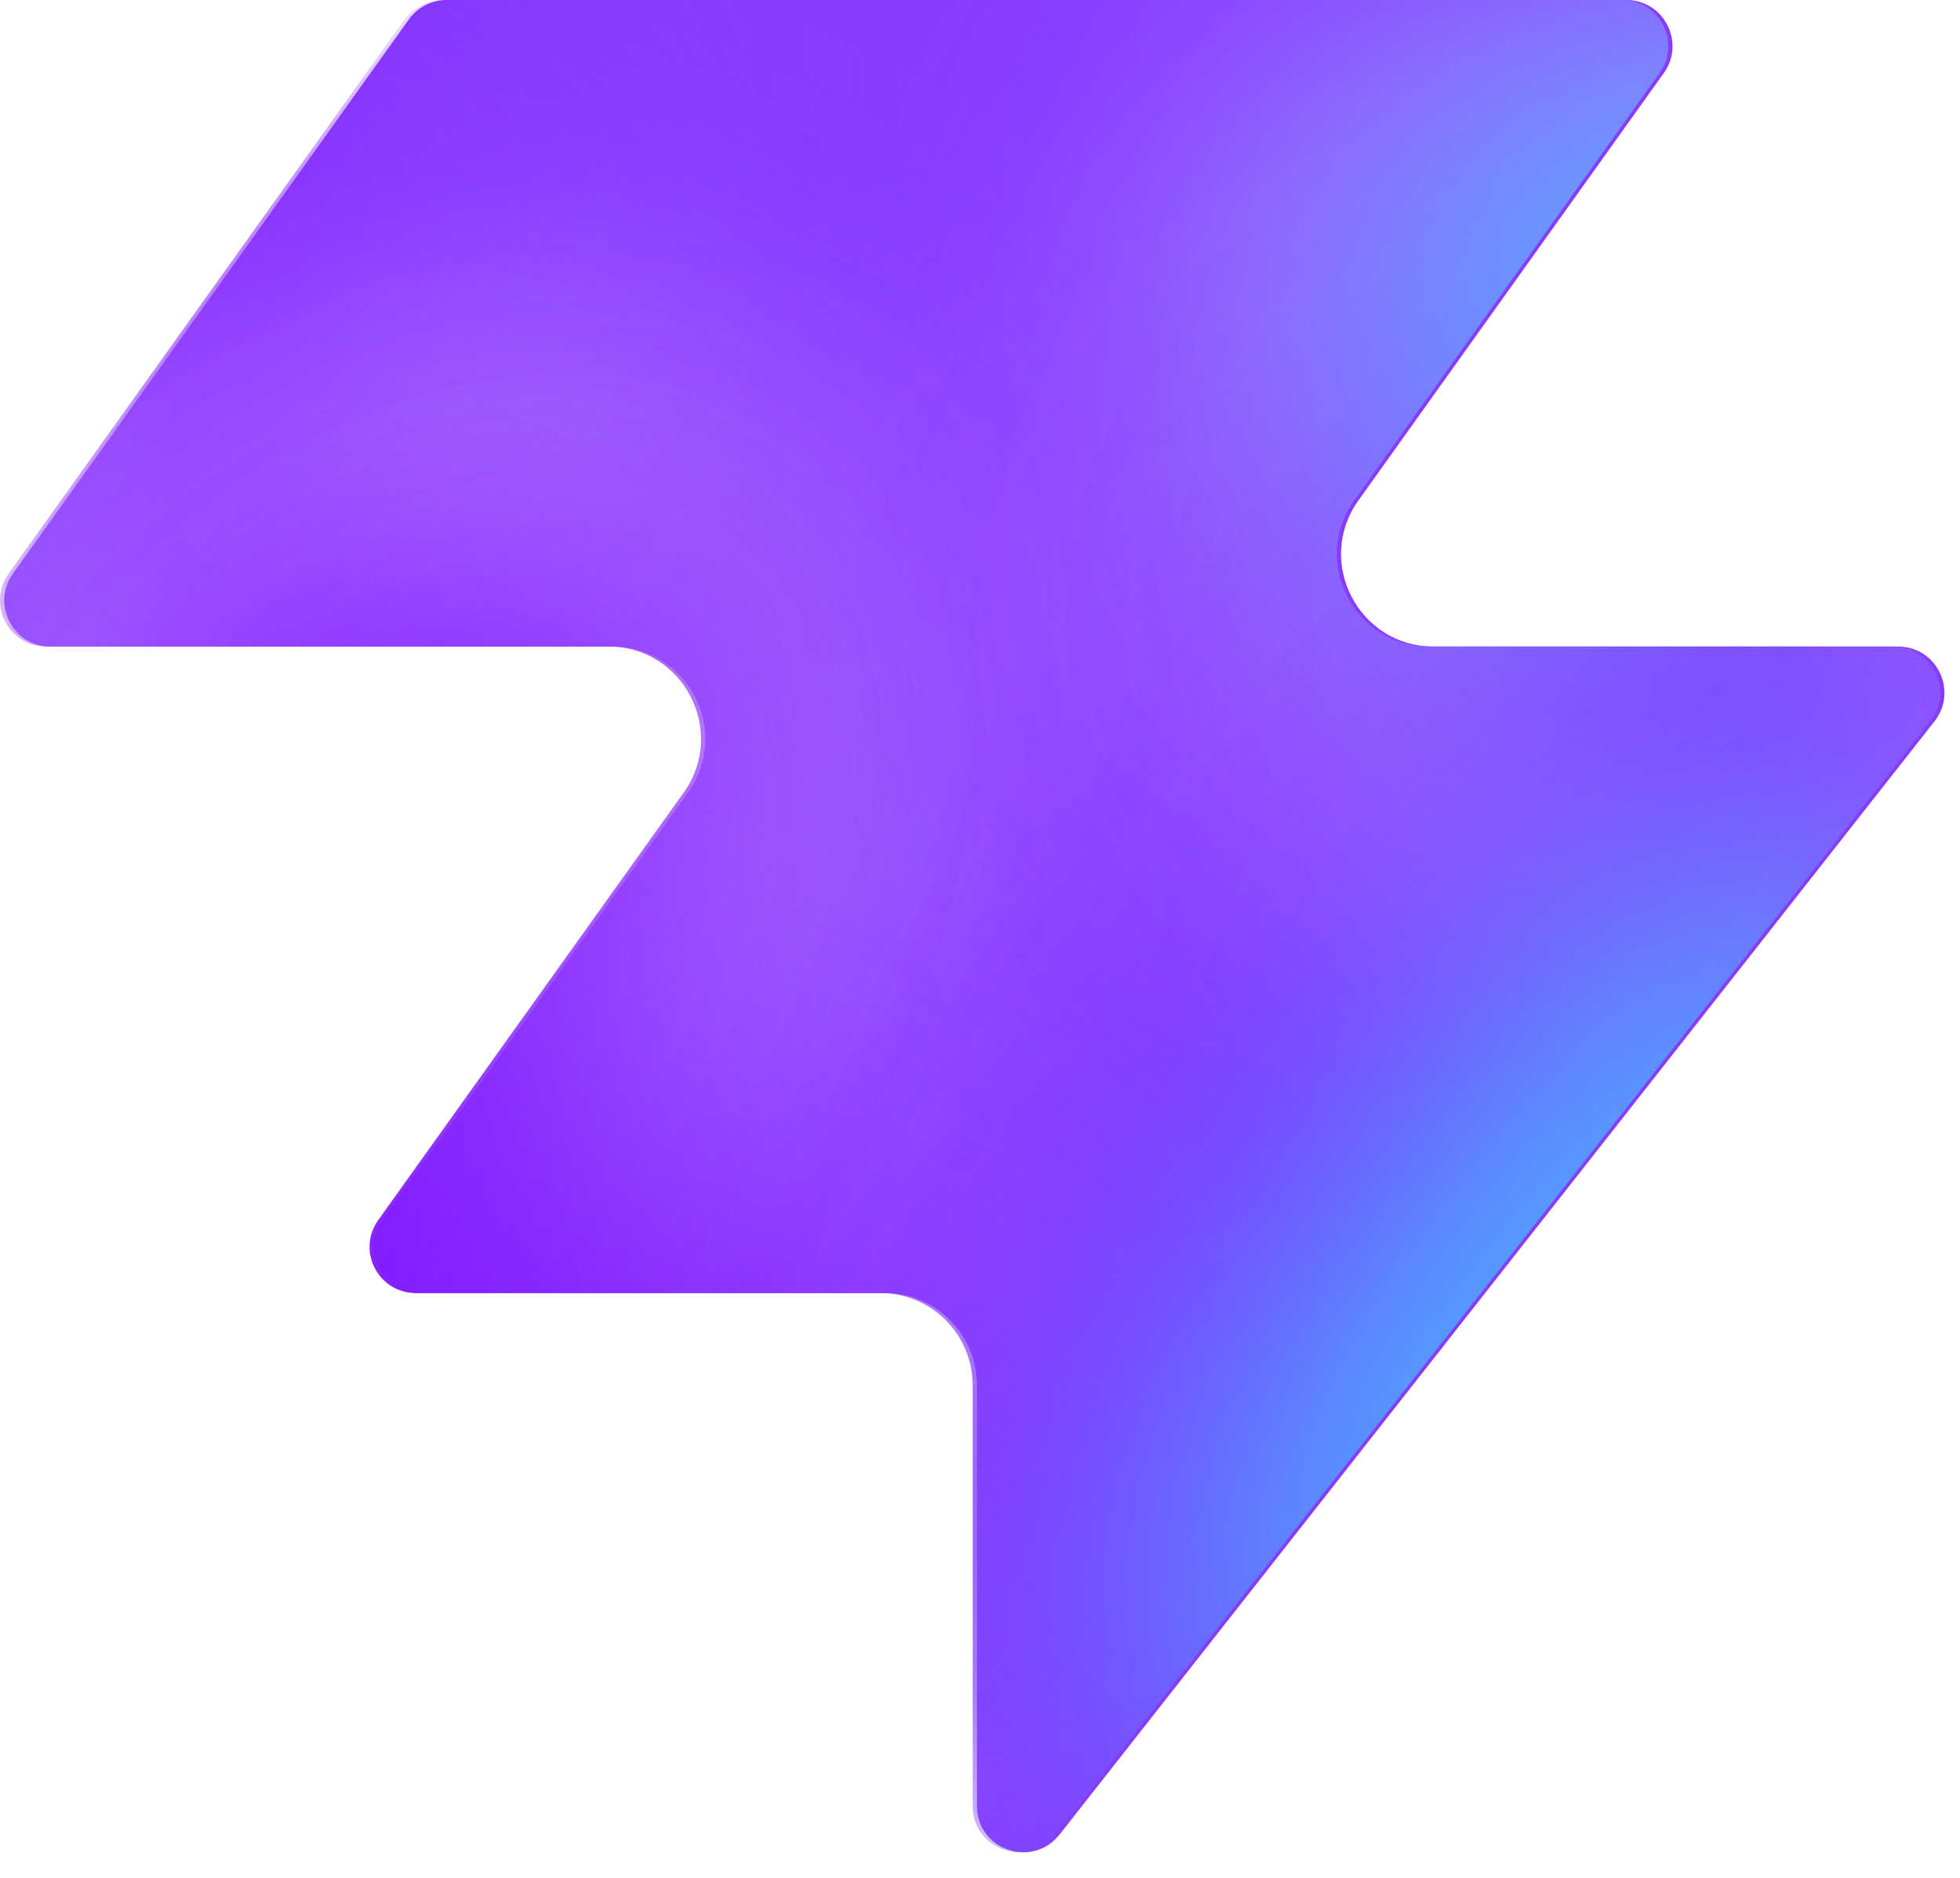
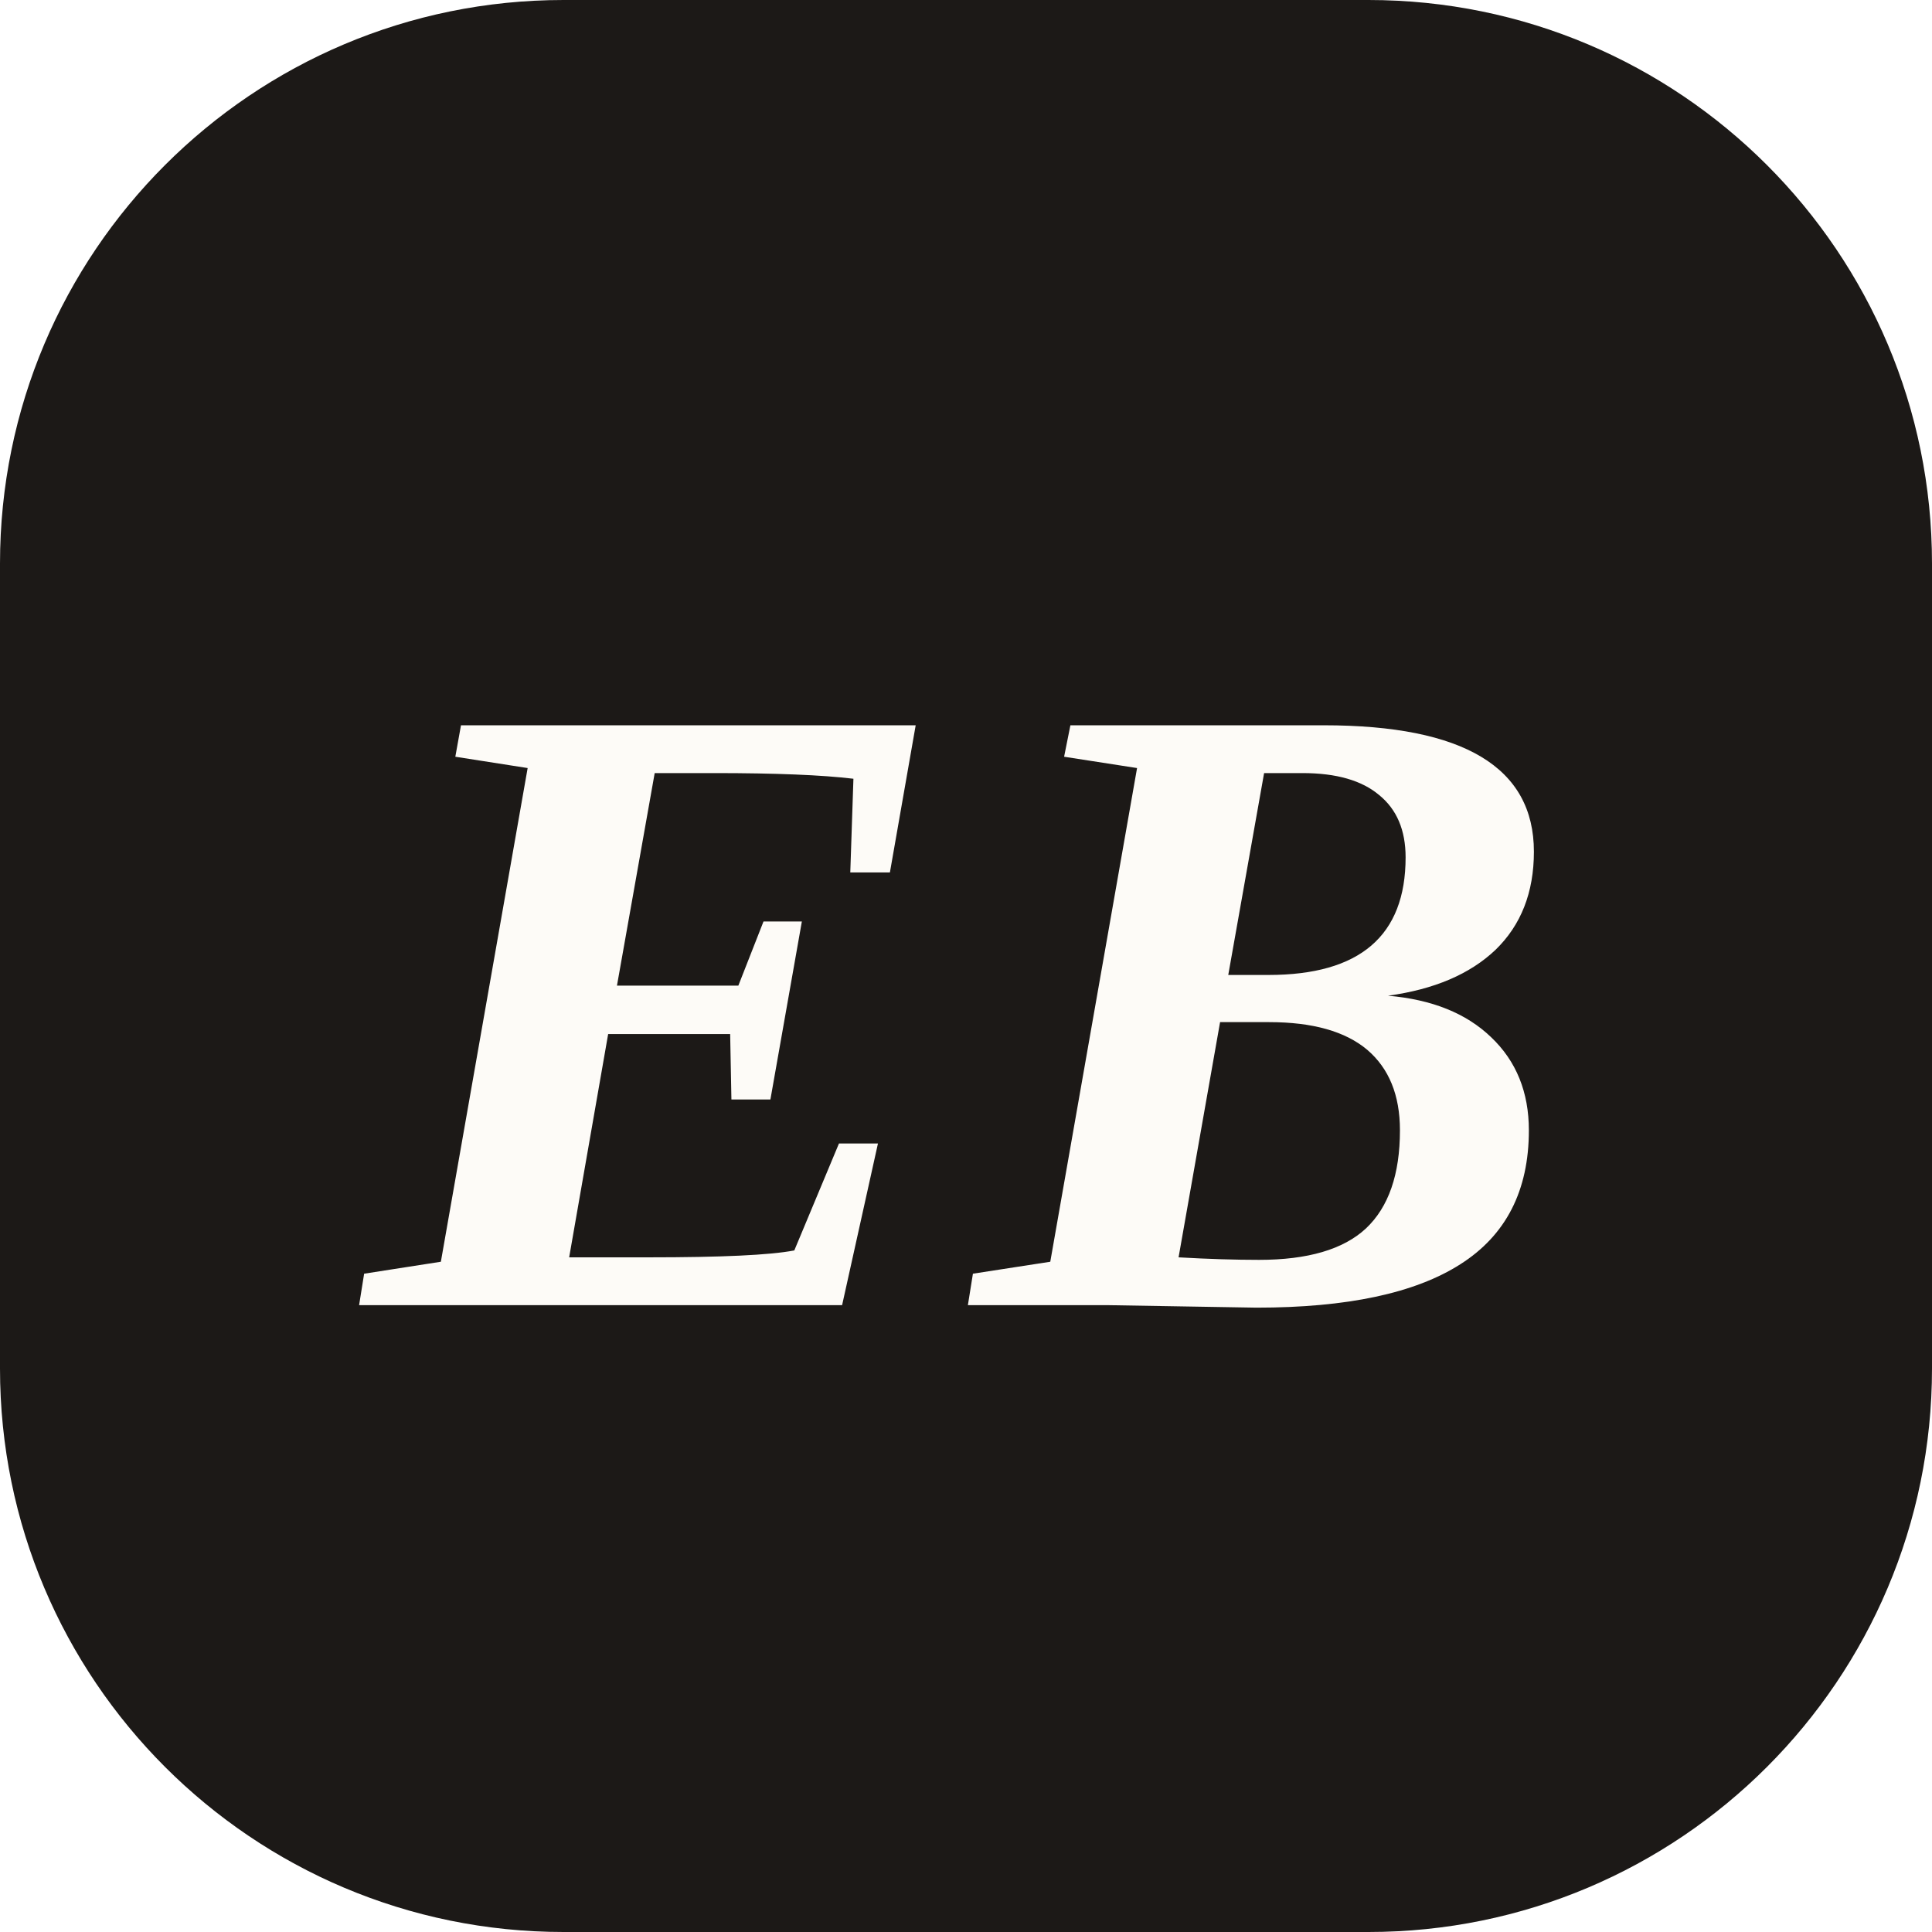
- <svg xmlns="http://www.w3.org/2000/svg" width="48" height="46" fill="none" viewBox="0 0 48 46">
-   <path fill="#863bff" d="M25.946 44.938c-.664.845-2.021.375-2.021-.698V33.937a2.26 2.26 0 0 0-2.262-2.262H10.287c-.92 0-1.456-1.04-.92-1.788l7.48-10.471c1.07-1.497 0-3.578-1.842-3.578H1.237c-.92 0-1.456-1.04-.92-1.788L10.013.474c.214-.297.556-.474.92-.474h28.894c.92 0 1.456 1.04.92 1.788l-7.48 10.471c-1.07 1.498 0 3.579 1.842 3.579h11.377c.943 0 1.473 1.088.89 1.83L25.947 44.94z" style="fill:#863bff;fill:color(display-p3 .525 .23 1);fill-opacity:1" />
-   <mask id="a" width="48" height="46" x="0" y="0" maskUnits="userSpaceOnUse" style="mask-type:alpha">
-     <path fill="#000" d="M25.842 44.938c-.664.844-2.021.375-2.021-.698V33.937a2.26 2.26 0 0 0-2.262-2.262H10.183c-.92 0-1.456-1.04-.92-1.788l7.48-10.471c1.07-1.498 0-3.579-1.842-3.579H1.133c-.92 0-1.456-1.04-.92-1.787L9.91.473c.214-.297.556-.474.92-.474h28.894c.92 0 1.456 1.04.92 1.788l-7.48 10.471c-1.07 1.498 0 3.578 1.842 3.578h11.377c.943 0 1.473 1.088.89 1.832L25.843 44.94z" style="fill:#000;fill-opacity:1" />
-   </mask>
-   <g mask="url(#a)">
-     <g filter="url(#b)">
-       <ellipse cx="5.508" cy="14.704" fill="#ede6ff" rx="5.508" ry="14.704" style="fill:#ede6ff;fill:color(display-p3 .927 .903 1);fill-opacity:1" transform="matrix(.00324 1 1 -.00324 -4.47 31.516)" />
-     </g>
-     <g filter="url(#c)">
-       <ellipse cx="10.399" cy="29.851" fill="#ede6ff" rx="10.399" ry="29.851" style="fill:#ede6ff;fill:color(display-p3 .927 .903 1);fill-opacity:1" transform="matrix(.00324 1 1 -.00324 -39.328 7.883)" />
-     </g>
-     <g filter="url(#d)">
-       <ellipse cx="5.508" cy="30.487" fill="#7e14ff" rx="5.508" ry="30.487" style="fill:#7e14ff;fill:color(display-p3 .492 .077 1);fill-opacity:1" transform="rotate(89.814 -25.913 -14.639)scale(1 -1)" />
-     </g>
-     <g filter="url(#e)">
-       <ellipse cx="5.508" cy="30.599" fill="#7e14ff" rx="5.508" ry="30.599" style="fill:#7e14ff;fill:color(display-p3 .492 .077 1);fill-opacity:1" transform="rotate(89.814 -32.644 -3.334)scale(1 -1)" />
-     </g>
-     <g filter="url(#f)">
-       <ellipse cx="5.508" cy="30.599" fill="#7e14ff" rx="5.508" ry="30.599" style="fill:#7e14ff;fill:color(display-p3 .492 .077 1);fill-opacity:1" transform="matrix(.00324 1 1 -.00324 -34.34 30.47)" />
-     </g>
-     <g filter="url(#g)">
-       <ellipse cx="14.072" cy="22.078" fill="#ede6ff" rx="14.072" ry="22.078" style="fill:#ede6ff;fill:color(display-p3 .927 .903 1);fill-opacity:1" transform="rotate(93.35 24.506 48.493)scale(-1 1)" />
-     </g>
-     <g filter="url(#h)">
-       <ellipse cx="3.47" cy="21.501" fill="#7e14ff" rx="3.47" ry="21.501" style="fill:#7e14ff;fill:color(display-p3 .492 .077 1);fill-opacity:1" transform="rotate(89.009 28.708 47.59)scale(-1 1)" />
-     </g>
-     <g filter="url(#i)">
-       <ellipse cx="3.47" cy="21.501" fill="#7e14ff" rx="3.47" ry="21.501" style="fill:#7e14ff;fill:color(display-p3 .492 .077 1);fill-opacity:1" transform="rotate(89.009 28.708 47.59)scale(-1 1)" />
-     </g>
-     <g filter="url(#j)">
-       <ellipse cx=".387" cy="8.972" fill="#7e14ff" rx="4.407" ry="29.108" style="fill:#7e14ff;fill:color(display-p3 .492 .077 1);fill-opacity:1" transform="rotate(39.51 .387 8.972)" />
-     </g>
-     <g filter="url(#k)">
-       <ellipse cx="47.523" cy="-6.092" fill="#7e14ff" rx="4.407" ry="29.108" style="fill:#7e14ff;fill:color(display-p3 .492 .077 1);fill-opacity:1" transform="rotate(37.892 47.523 -6.092)" />
-     </g>
-     <g filter="url(#l)">
-       <ellipse cx="41.412" cy="6.333" fill="#47bfff" rx="5.971" ry="9.665" style="fill:#47bfff;fill:color(display-p3 .28 .748 1);fill-opacity:1" transform="rotate(37.892 41.412 6.333)" />
-     </g>
-     <g filter="url(#m)">
-       <ellipse cx="-1.879" cy="38.332" fill="#7e14ff" rx="4.407" ry="29.108" style="fill:#7e14ff;fill:color(display-p3 .492 .077 1);fill-opacity:1" transform="rotate(37.892 -1.88 38.332)" />
-     </g>
-     <g filter="url(#n)">
-       <ellipse cx="-1.879" cy="38.332" fill="#7e14ff" rx="4.407" ry="29.108" style="fill:#7e14ff;fill:color(display-p3 .492 .077 1);fill-opacity:1" transform="rotate(37.892 -1.88 38.332)" />
-     </g>
-     <g filter="url(#o)">
-       <ellipse cx="35.651" cy="29.907" fill="#7e14ff" rx="4.407" ry="29.108" style="fill:#7e14ff;fill:color(display-p3 .492 .077 1);fill-opacity:1" transform="rotate(37.892 35.651 29.907)" />
-     </g>
-     <g filter="url(#p)">
-       <ellipse cx="38.418" cy="32.4" fill="#47bfff" rx="5.971" ry="15.297" style="fill:#47bfff;fill:color(display-p3 .28 .748 1);fill-opacity:1" transform="rotate(37.892 38.418 32.4)" />
-     </g>
-   </g>
-   <defs>
-     <filter id="b" width="60.045" height="41.654" x="-19.77" y="16.149" color-interpolation-filters="sRGB" filterUnits="userSpaceOnUse">
-       <feFlood flood-opacity="0" result="BackgroundImageFix" />
-       <feBlend in="SourceGraphic" in2="BackgroundImageFix" result="shape" />
-       <feGaussianBlur result="effect1_foregroundBlur_2002_17158" stdDeviation="7.659" />
-     </filter>
-     <filter id="c" width="90.34" height="51.437" x="-54.613" y="-7.533" color-interpolation-filters="sRGB" filterUnits="userSpaceOnUse">
-       <feFlood flood-opacity="0" result="BackgroundImageFix" />
-       <feBlend in="SourceGraphic" in2="BackgroundImageFix" result="shape" />
-       <feGaussianBlur result="effect1_foregroundBlur_2002_17158" stdDeviation="7.659" />
-     </filter>
-     <filter id="d" width="79.355" height="29.4" x="-49.64" y="2.03" color-interpolation-filters="sRGB" filterUnits="userSpaceOnUse">
-       <feFlood flood-opacity="0" result="BackgroundImageFix" />
-       <feBlend in="SourceGraphic" in2="BackgroundImageFix" result="shape" />
-       <feGaussianBlur result="effect1_foregroundBlur_2002_17158" stdDeviation="4.596" />
-     </filter>
-     <filter id="e" width="79.579" height="29.4" x="-45.045" y="20.029" color-interpolation-filters="sRGB" filterUnits="userSpaceOnUse">
-       <feFlood flood-opacity="0" result="BackgroundImageFix" />
-       <feBlend in="SourceGraphic" in2="BackgroundImageFix" result="shape" />
-       <feGaussianBlur result="effect1_foregroundBlur_2002_17158" stdDeviation="4.596" />
-     </filter>
-     <filter id="f" width="79.579" height="29.4" x="-43.513" y="21.178" color-interpolation-filters="sRGB" filterUnits="userSpaceOnUse">
-       <feFlood flood-opacity="0" result="BackgroundImageFix" />
-       <feBlend in="SourceGraphic" in2="BackgroundImageFix" result="shape" />
-       <feGaussianBlur result="effect1_foregroundBlur_2002_17158" stdDeviation="4.596" />
-     </filter>
-     <filter id="g" width="74.749" height="58.852" x="15.756" y="-17.901" color-interpolation-filters="sRGB" filterUnits="userSpaceOnUse">
-       <feFlood flood-opacity="0" result="BackgroundImageFix" />
-       <feBlend in="SourceGraphic" in2="BackgroundImageFix" result="shape" />
-       <feGaussianBlur result="effect1_foregroundBlur_2002_17158" stdDeviation="7.659" />
-     </filter>
-     <filter id="h" width="61.377" height="25.362" x="23.548" y="2.284" color-interpolation-filters="sRGB" filterUnits="userSpaceOnUse">
-       <feFlood flood-opacity="0" result="BackgroundImageFix" />
-       <feBlend in="SourceGraphic" in2="BackgroundImageFix" result="shape" />
-       <feGaussianBlur result="effect1_foregroundBlur_2002_17158" stdDeviation="4.596" />
-     </filter>
-     <filter id="i" width="61.377" height="25.362" x="23.548" y="2.284" color-interpolation-filters="sRGB" filterUnits="userSpaceOnUse">
-       <feFlood flood-opacity="0" result="BackgroundImageFix" />
-       <feBlend in="SourceGraphic" in2="BackgroundImageFix" result="shape" />
-       <feGaussianBlur result="effect1_foregroundBlur_2002_17158" stdDeviation="4.596" />
-     </filter>
-     <filter id="j" width="56.045" height="63.649" x="-27.636" y="-22.853" color-interpolation-filters="sRGB" filterUnits="userSpaceOnUse">
-       <feFlood flood-opacity="0" result="BackgroundImageFix" />
-       <feBlend in="SourceGraphic" in2="BackgroundImageFix" result="shape" />
-       <feGaussianBlur result="effect1_foregroundBlur_2002_17158" stdDeviation="4.596" />
-     </filter>
-     <filter id="k" width="54.814" height="64.646" x="20.116" y="-38.415" color-interpolation-filters="sRGB" filterUnits="userSpaceOnUse">
-       <feFlood flood-opacity="0" result="BackgroundImageFix" />
-       <feBlend in="SourceGraphic" in2="BackgroundImageFix" result="shape" />
-       <feGaussianBlur result="effect1_foregroundBlur_2002_17158" stdDeviation="4.596" />
-     </filter>
-     <filter id="l" width="33.541" height="35.313" x="24.641" y="-11.323" color-interpolation-filters="sRGB" filterUnits="userSpaceOnUse">
-       <feFlood flood-opacity="0" result="BackgroundImageFix" />
-       <feBlend in="SourceGraphic" in2="BackgroundImageFix" result="shape" />
-       <feGaussianBlur result="effect1_foregroundBlur_2002_17158" stdDeviation="4.596" />
-     </filter>
-     <filter id="m" width="54.814" height="64.646" x="-29.286" y="6.009" color-interpolation-filters="sRGB" filterUnits="userSpaceOnUse">
-       <feFlood flood-opacity="0" result="BackgroundImageFix" />
-       <feBlend in="SourceGraphic" in2="BackgroundImageFix" result="shape" />
-       <feGaussianBlur result="effect1_foregroundBlur_2002_17158" stdDeviation="4.596" />
-     </filter>
-     <filter id="n" width="54.814" height="64.646" x="-29.286" y="6.009" color-interpolation-filters="sRGB" filterUnits="userSpaceOnUse">
-       <feFlood flood-opacity="0" result="BackgroundImageFix" />
-       <feBlend in="SourceGraphic" in2="BackgroundImageFix" result="shape" />
-       <feGaussianBlur result="effect1_foregroundBlur_2002_17158" stdDeviation="4.596" />
-     </filter>
-     <filter id="o" width="54.814" height="64.646" x="8.244" y="-2.416" color-interpolation-filters="sRGB" filterUnits="userSpaceOnUse">
-       <feFlood flood-opacity="0" result="BackgroundImageFix" />
-       <feBlend in="SourceGraphic" in2="BackgroundImageFix" result="shape" />
-       <feGaussianBlur result="effect1_foregroundBlur_2002_17158" stdDeviation="4.596" />
-     </filter>
-     <filter id="p" width="39.409" height="43.623" x="18.713" y="10.588" color-interpolation-filters="sRGB" filterUnits="userSpaceOnUse">
-       <feFlood flood-opacity="0" result="BackgroundImageFix" />
-       <feBlend in="SourceGraphic" in2="BackgroundImageFix" result="shape" />
-       <feGaussianBlur result="effect1_foregroundBlur_2002_17158" stdDeviation="4.596" />
-     </filter>
-   </defs>
+ <svg xmlns="http://www.w3.org/2000/svg" width="48" height="48" viewBox="0 0 48 48">
+   <rect width="48" height="48" rx="14" fill="#1C1917" />
+   <text x="24" y="25" text-anchor="middle" dominant-baseline="central" font-family="Georgia, 'Times New Roman', serif" font-size="22" font-weight="700" font-style="italic" letter-spacing="0.5" fill="#FDFBF7">
+     EB
+   </text>
</svg>
